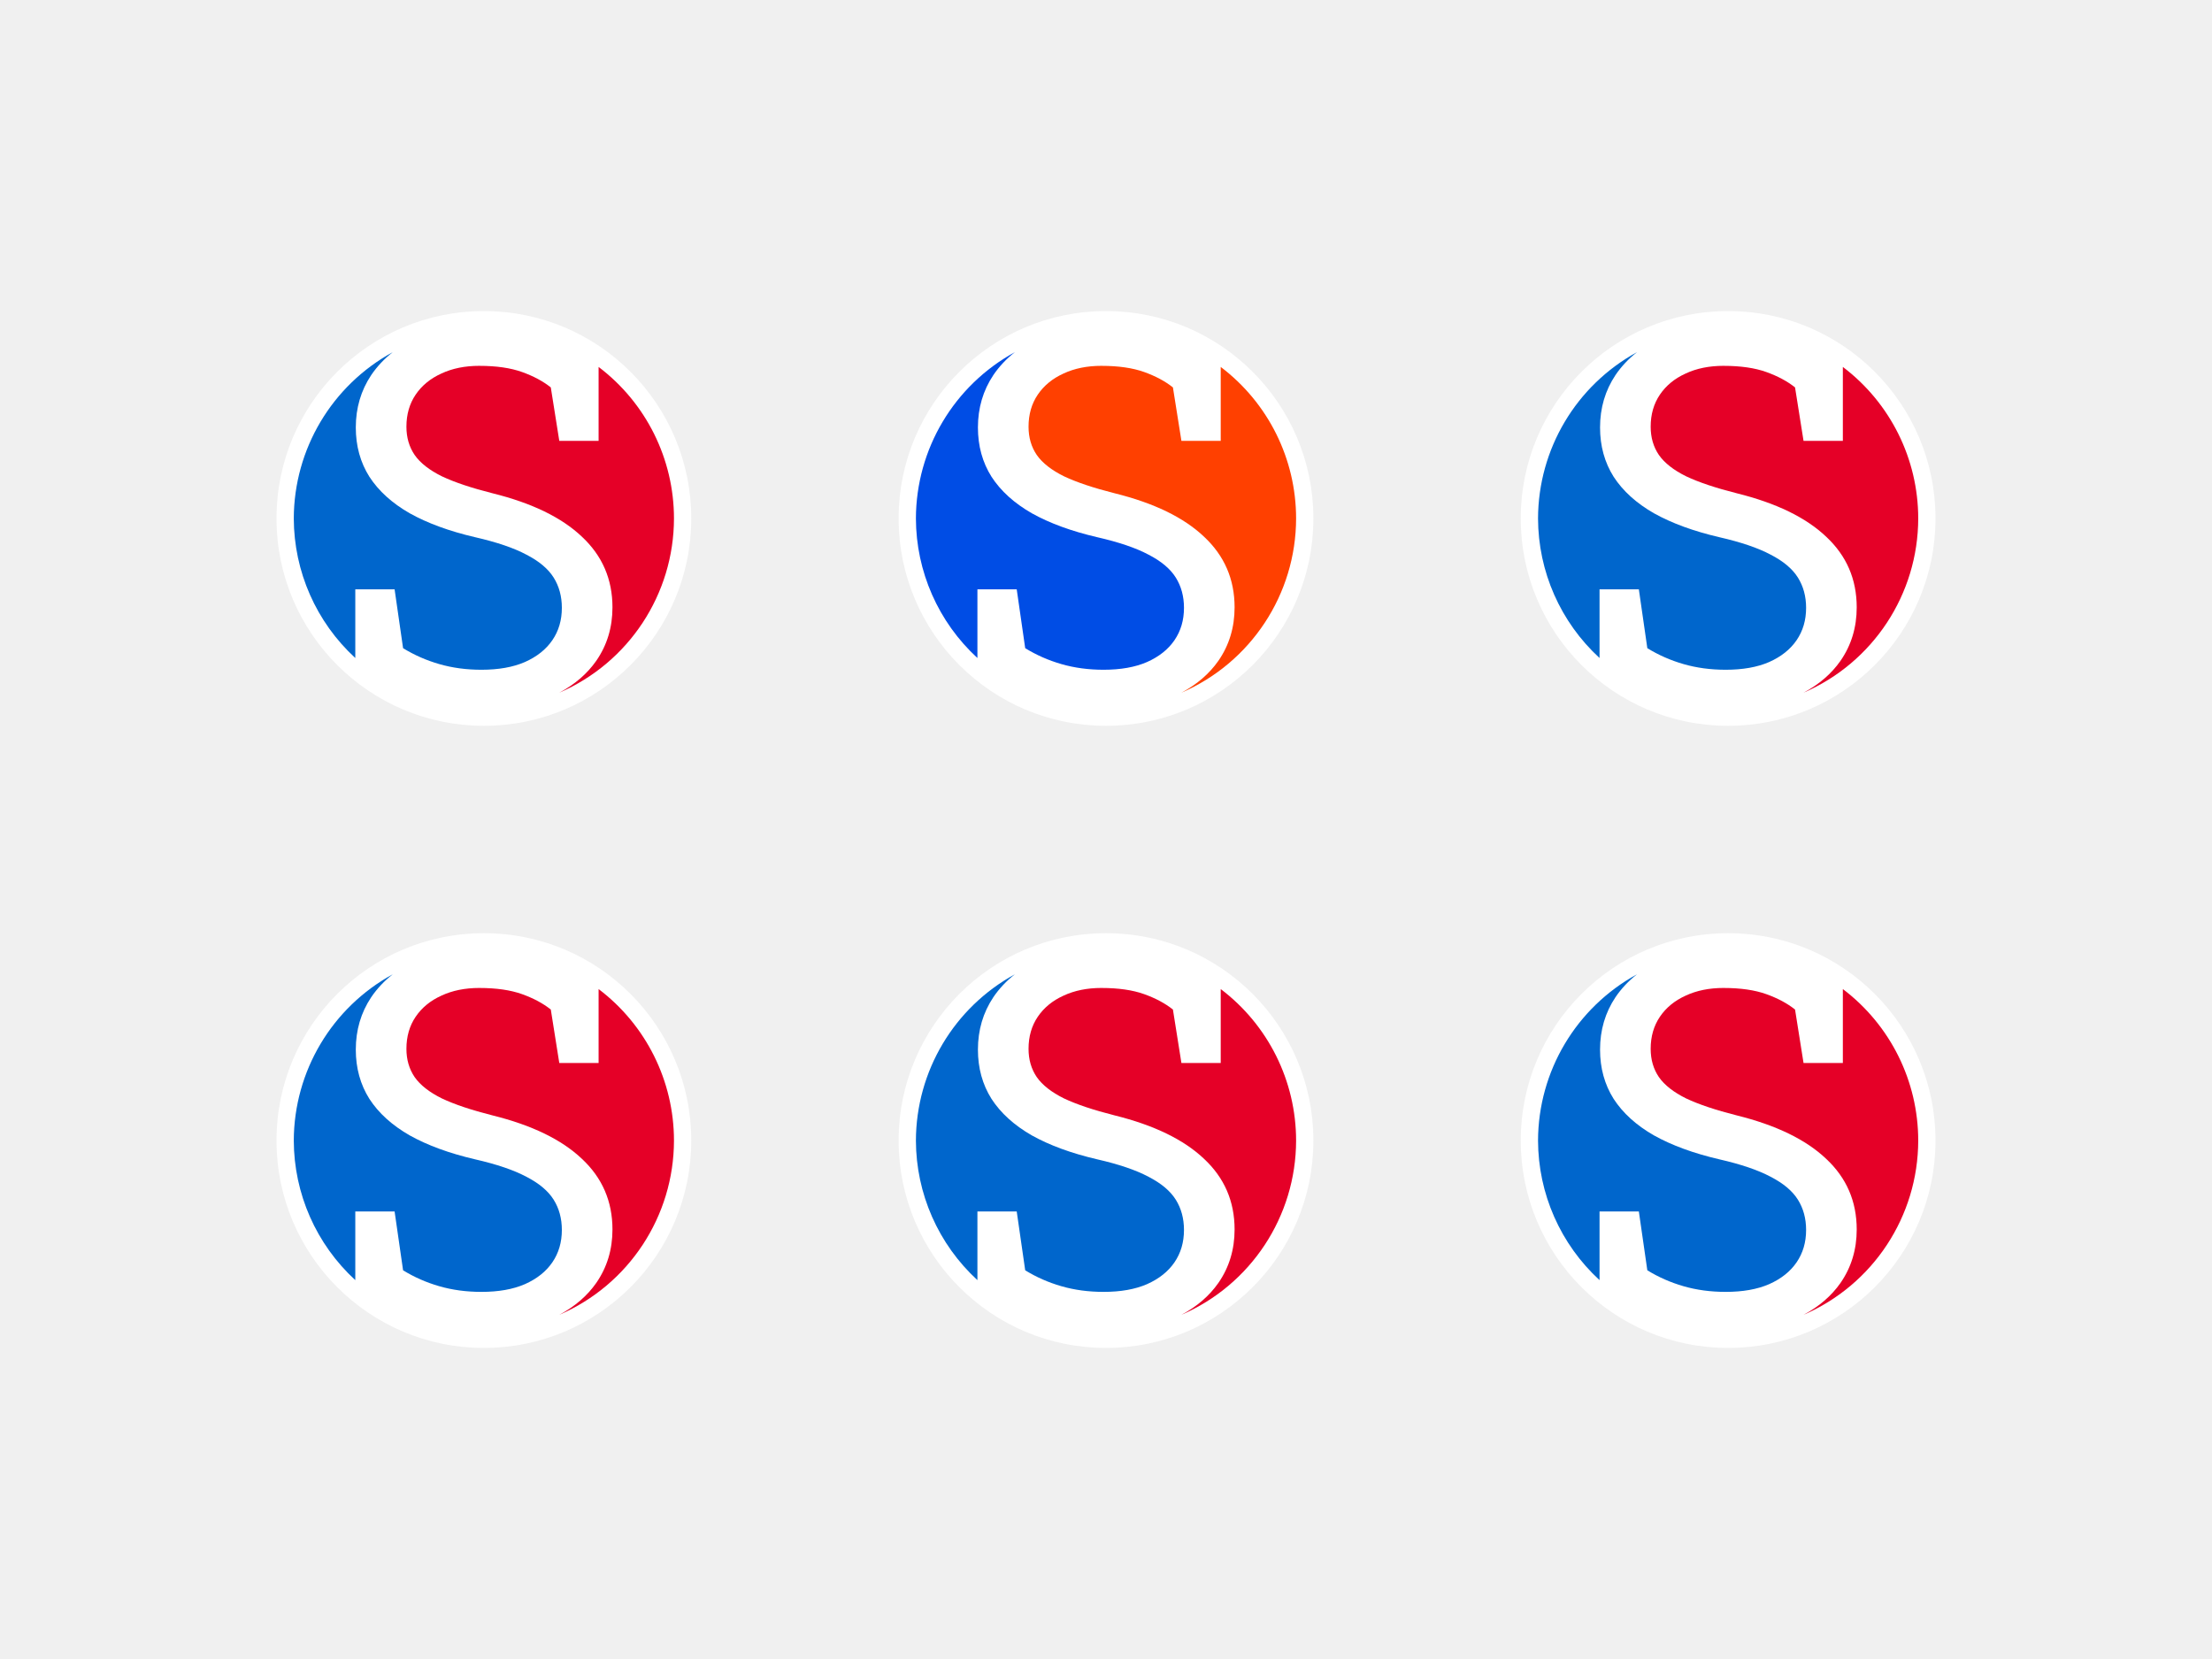
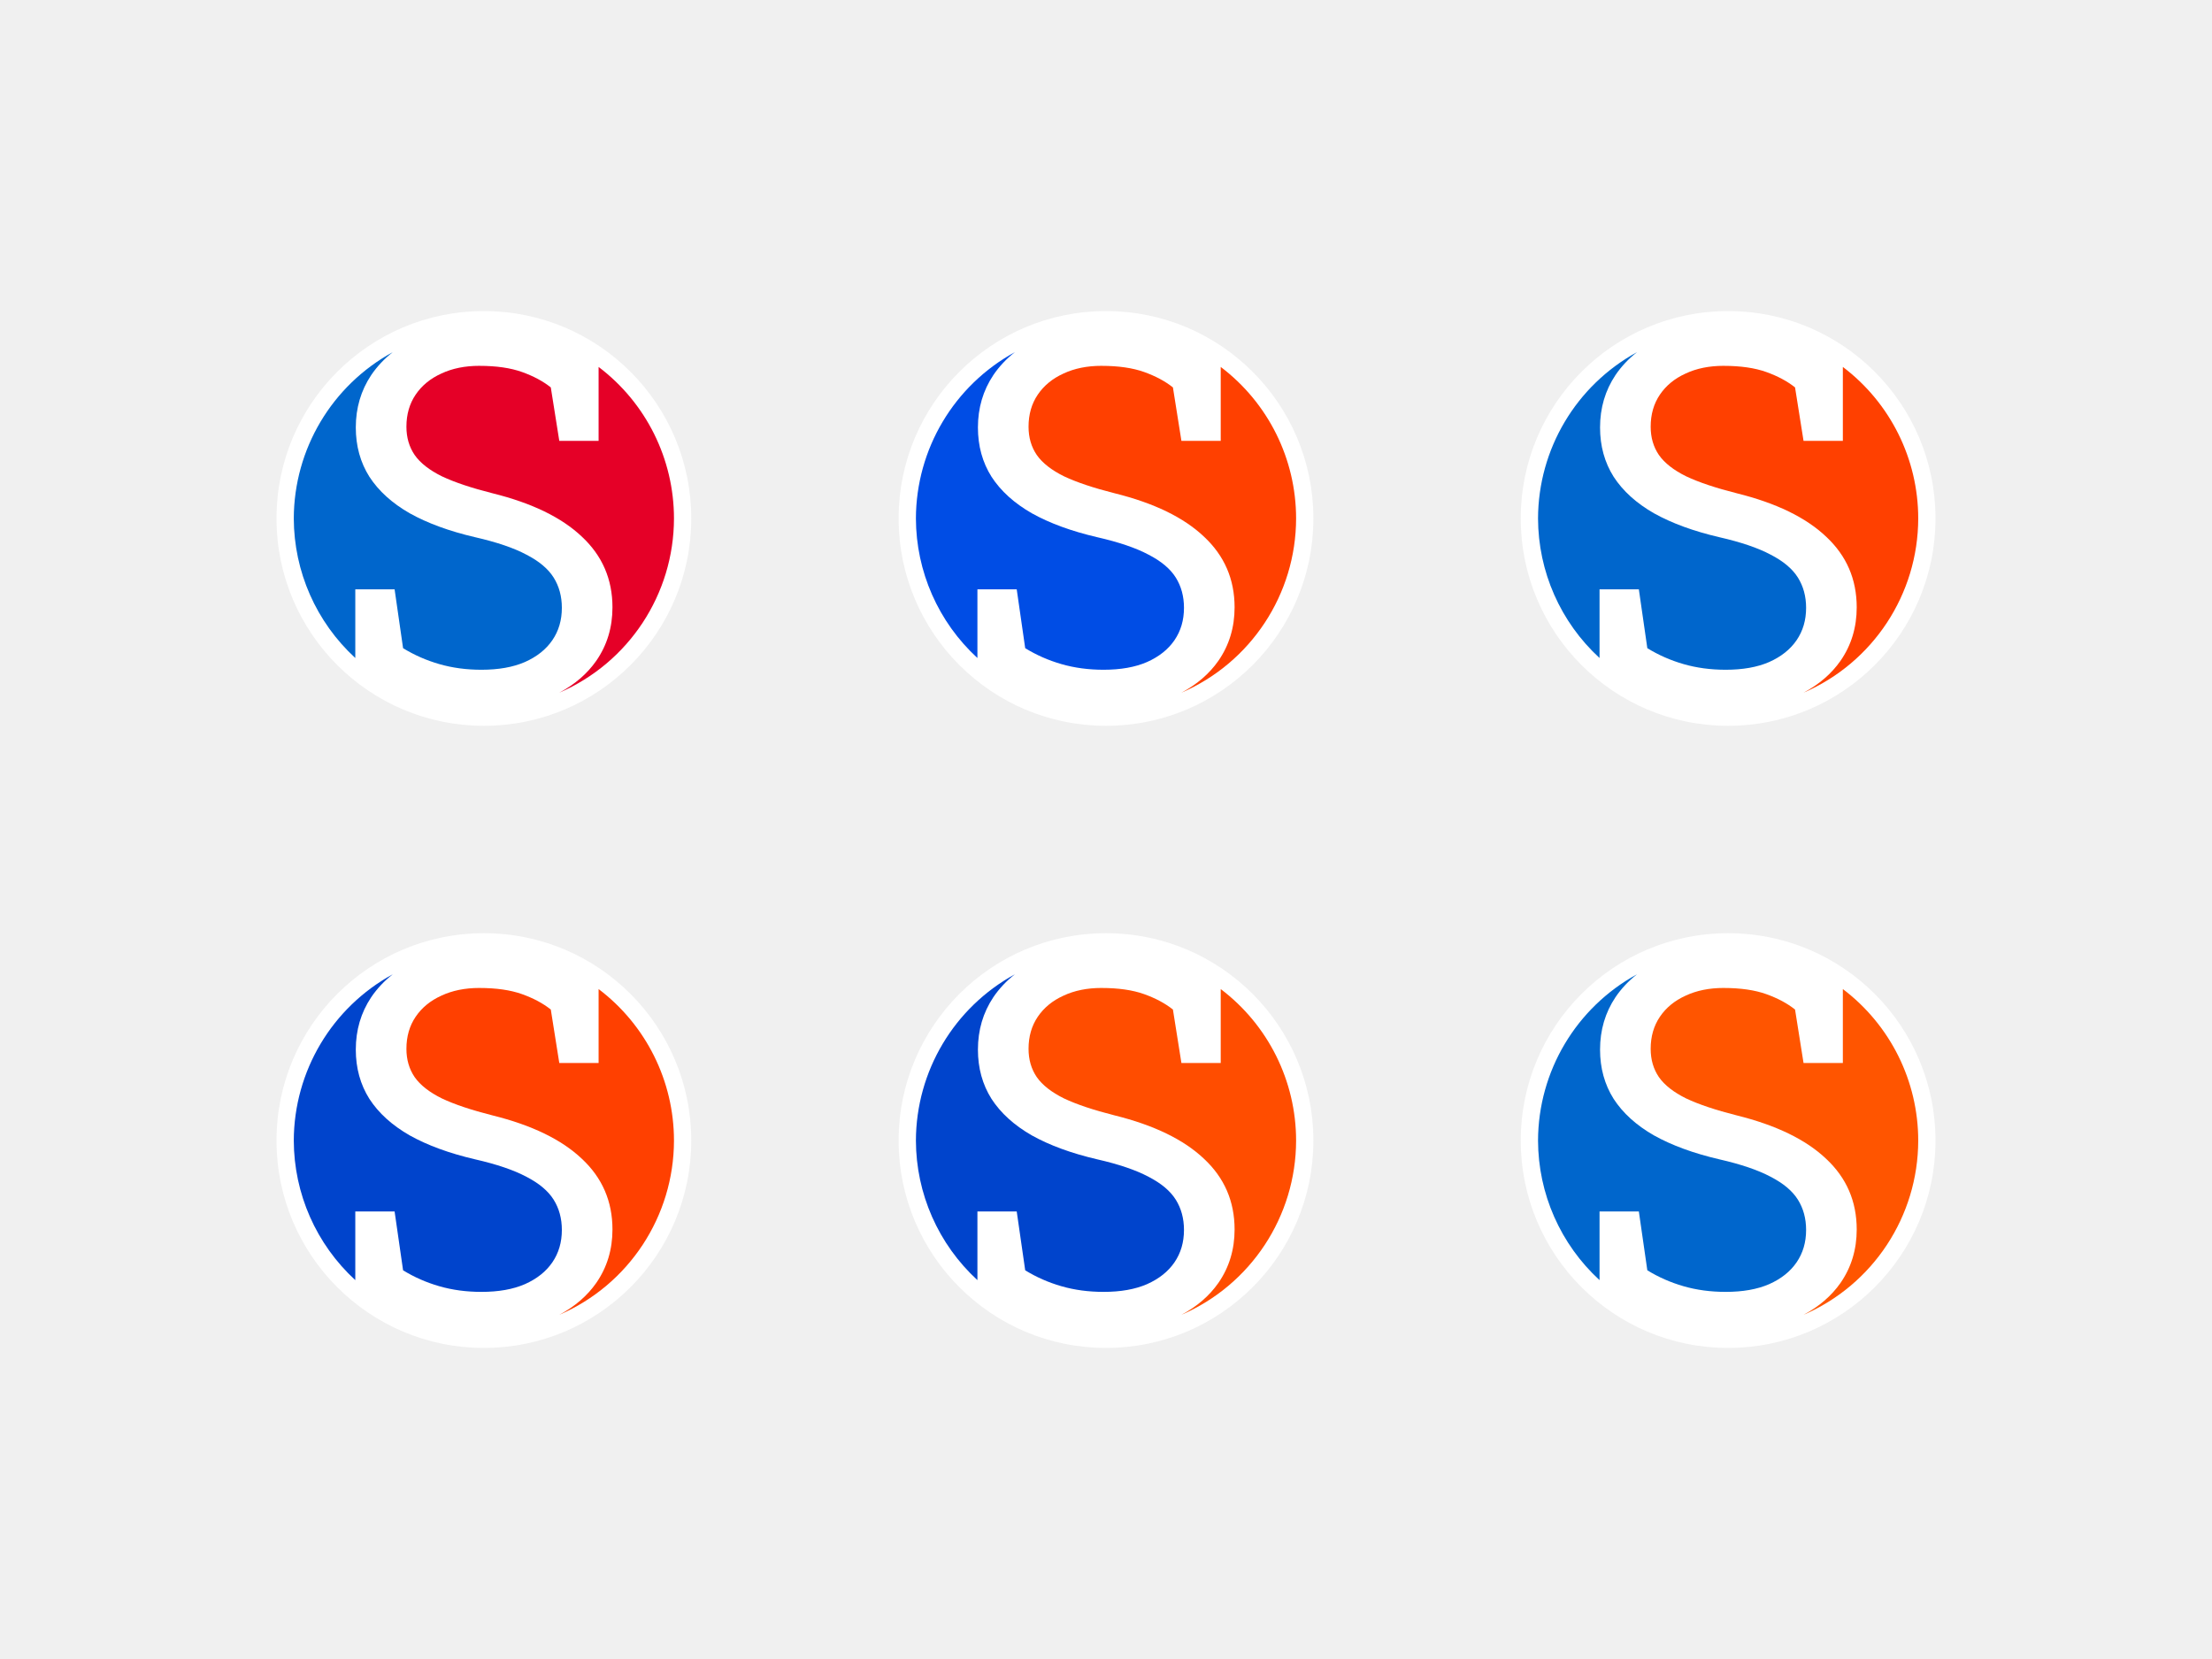
<svg xmlns="http://www.w3.org/2000/svg" width="640" height="480" viewBox="0 0 640 480" version="1.1" id="svg1">
  <defs id="defs1" />
  <g id="layer1" transform="translate(-837.6193,-814.256)">
    <g id="logo-name" transform="translate(80,90)">
      <g id="logo" transform="matrix(1.503871,0,0,1.503871,-441.4749,-319.7665)">
        <circle style="display:inline;fill:#ffffff;fill-opacity:1;stroke:none;stroke-width:0;stroke-linejoin:round" id="bkgnd-circle" cx="890.432" cy="793.966" r="39.897" />
        <path d="m 889.962,830.838 q -6.574,0 -12.653,-1.928 -6.08,-1.928 -11.616,-5.931 V 807.607 h 7.562 l 1.631,11.319 q 3.213,1.977 6.969,3.065 3.757,1.087 8.106,1.087 4.943,0 8.353,-1.483 3.46,-1.532 5.289,-4.201 1.829,-2.669 1.829,-6.228 0,-3.312 -1.582,-5.832 -1.582,-2.521 -5.239,-4.399 -3.608,-1.928 -9.886,-3.361 -7.414,-1.73 -12.555,-4.597 -5.091,-2.916 -7.76,-7.019 -2.62,-4.152 -2.62,-9.49 0,-5.635 2.966,-10.083 3.015,-4.449 8.353,-7.019 5.338,-2.57 12.456,-2.57 7.562,0 13.345,2.323 5.832,2.274 9.589,5.536 v 14.383 h -7.562 l -1.631,-10.281 q -2.224,-1.779 -5.536,-2.966 -3.312,-1.186 -8.205,-1.186 -4.152,0 -7.315,1.483 -3.163,1.433 -4.943,4.053 -1.779,2.62 -1.779,6.178 0,3.114 1.582,5.437 1.631,2.323 5.239,4.103 3.658,1.73 9.737,3.262 11.368,2.817 17.201,8.353 5.882,5.486 5.882,13.593 0,5.783 -3.114,10.281 -3.114,4.448 -8.798,6.969 -5.635,2.521 -13.296,2.521 z" id="bkgnd-S-path" style="font-size:101.228px;line-height:101.228px;font-family:'Roboto Slab';-inkscape-font-specification:'Roboto Slab';letter-spacing:0px;display:none;fill:#ffffff;fill-opacity:0;stroke:none;stroke-width:0;stroke-linejoin:round" aria-label="S" />
        <path style="fill:#0066cc;fill-opacity:1;stroke:none;stroke-width:0;stroke-linejoin:round" d="m 872.899,761.977 a 36.572,36.572 0 0 0 -19.039,31.99 36.572,36.572 0 0 0 11.834,26.85 v -13.209 h 7.562 l 1.631,11.318 c 2.142,1.318 4.464,2.34 6.969,3.064 2.504,0.725 5.208,1.088 8.107,1.088 3.295,0 6.078,-0.494 8.352,-1.482 2.307,-1.022 4.07,-2.422 5.289,-4.201 1.219,-1.779 1.83,-3.856 1.83,-6.229 0,-2.208 -0.528,-4.151 -1.582,-5.832 -1.054,-1.681 -2.802,-3.148 -5.24,-4.4 -2.405,-1.285 -5.7,-2.406 -9.885,-3.361 -4.943,-1.153 -9.128,-2.684 -12.555,-4.596 -3.394,-1.944 -5.98,-4.285 -7.76,-7.02 -1.746,-2.768 -2.621,-5.931 -2.621,-9.49 0,-3.757 0.99,-7.116 2.967,-10.082 1.132,-1.67 2.518,-3.135 4.141,-4.408 z" id="bottom-color" />
        <path style="fill:#e50027;fill-opacity:1;stroke:none;stroke-width:0;stroke-linejoin:round" d="m 889.567,764.606 c -2.768,0 -5.206,0.494 -7.314,1.482 -2.109,0.956 -3.757,2.306 -4.943,4.053 -1.186,1.746 -1.779,3.805 -1.779,6.178 0,2.076 0.528,3.889 1.582,5.438 1.087,1.549 2.833,2.917 5.238,4.104 2.438,1.153 5.685,2.24 9.738,3.262 7.579,1.878 13.313,4.663 17.201,8.354 3.921,3.658 5.881,8.188 5.881,13.592 0,3.855 -1.037,7.283 -3.113,10.281 -1.757,2.51 -4.135,4.553 -7.119,6.143 a 36.572,36.572 0 0 0 22.066,-33.523 36.572,36.572 0 0 0 -14.502,-29.152 v 14.223 h -7.562 l -1.633,-10.281 c -1.483,-1.186 -3.327,-2.174 -5.535,-2.965 -2.208,-0.791 -4.943,-1.186 -8.205,-1.186 z" id="top-color" />
      </g>
    </g>
    <g id="g4" transform="translate(260,90)">
      <g id="g3" transform="matrix(1.503871,0,0,1.503871,-441.4749,-319.7665)">
        <circle style="display:inline;fill:#ffffff;fill-opacity:1;stroke:none;stroke-width:0;stroke-linejoin:round" id="circle1" cx="890.432" cy="793.966" r="39.897" />
        <path d="m 889.962,830.838 q -6.574,0 -12.653,-1.928 -6.08,-1.928 -11.616,-5.931 V 807.607 h 7.562 l 1.631,11.319 q 3.213,1.977 6.969,3.065 3.757,1.087 8.106,1.087 4.943,0 8.353,-1.483 3.46,-1.532 5.289,-4.201 1.829,-2.669 1.829,-6.228 0,-3.312 -1.582,-5.832 -1.582,-2.521 -5.239,-4.399 -3.608,-1.928 -9.886,-3.361 -7.414,-1.73 -12.555,-4.597 -5.091,-2.916 -7.76,-7.019 -2.62,-4.152 -2.62,-9.49 0,-5.635 2.966,-10.083 3.015,-4.449 8.353,-7.019 5.338,-2.57 12.456,-2.57 7.562,0 13.345,2.323 5.832,2.274 9.589,5.536 v 14.383 h -7.562 l -1.631,-10.281 q -2.224,-1.779 -5.536,-2.966 -3.312,-1.186 -8.205,-1.186 -4.152,0 -7.315,1.483 -3.163,1.433 -4.943,4.053 -1.779,2.62 -1.779,6.178 0,3.114 1.582,5.437 1.631,2.323 5.239,4.103 3.658,1.73 9.737,3.262 11.368,2.817 17.201,8.353 5.882,5.486 5.882,13.593 0,5.783 -3.114,10.281 -3.114,4.448 -8.798,6.969 -5.635,2.521 -13.296,2.521 z" id="path1" style="font-size:101.228px;line-height:101.228px;font-family:'Roboto Slab';-inkscape-font-specification:'Roboto Slab';letter-spacing:0px;display:none;fill:#ffffff;fill-opacity:0;stroke:none;stroke-width:0;stroke-linejoin:round" aria-label="S" />
        <path style="fill:#004de5;fill-opacity:1;stroke:none;stroke-width:0;stroke-linejoin:round" d="m 872.899,761.977 a 36.572,36.572 0 0 0 -19.039,31.99 36.572,36.572 0 0 0 11.834,26.85 v -13.209 h 7.562 l 1.631,11.318 c 2.142,1.318 4.464,2.34 6.969,3.064 2.504,0.725 5.208,1.088 8.107,1.088 3.295,0 6.078,-0.494 8.352,-1.482 2.307,-1.022 4.07,-2.422 5.289,-4.201 1.219,-1.779 1.83,-3.856 1.83,-6.229 0,-2.208 -0.528,-4.151 -1.582,-5.832 -1.054,-1.681 -2.802,-3.148 -5.24,-4.4 -2.405,-1.285 -5.7,-2.406 -9.885,-3.361 -4.943,-1.153 -9.128,-2.684 -12.555,-4.596 -3.394,-1.944 -5.98,-4.285 -7.76,-7.02 -1.746,-2.768 -2.621,-5.931 -2.621,-9.49 0,-3.757 0.99,-7.116 2.967,-10.082 1.132,-1.67 2.518,-3.135 4.141,-4.408 z" id="path2" />
        <path style="fill:#ff4000;fill-opacity:1;stroke:none;stroke-width:0;stroke-linejoin:round" d="m 889.567,764.606 c -2.768,0 -5.206,0.494 -7.314,1.482 -2.109,0.956 -3.757,2.306 -4.943,4.053 -1.186,1.746 -1.779,3.805 -1.779,6.178 0,2.076 0.528,3.889 1.582,5.438 1.087,1.549 2.833,2.917 5.238,4.104 2.438,1.153 5.685,2.24 9.738,3.262 7.579,1.878 13.313,4.663 17.201,8.354 3.921,3.658 5.881,8.188 5.881,13.592 0,3.855 -1.037,7.283 -3.113,10.281 -1.757,2.51 -4.135,4.553 -7.119,6.143 a 36.572,36.572 0 0 0 22.066,-33.523 36.572,36.572 0 0 0 -14.502,-29.152 v 14.223 h -7.562 l -1.633,-10.281 c -1.483,-1.186 -3.327,-2.174 -5.535,-2.965 -2.208,-0.791 -4.943,-1.186 -8.205,-1.186 z" id="path3" />
      </g>
    </g>
    <g id="g7" transform="translate(440,90)">
      <g id="g6" transform="matrix(1.503871,0,0,1.503871,-441.4749,-319.7665)">
        <circle style="display:inline;fill:#ffffff;fill-opacity:1;stroke:none;stroke-width:0;stroke-linejoin:round" id="circle4" cx="890.432" cy="793.966" r="39.897" />
        <path d="m 889.962,830.838 q -6.574,0 -12.653,-1.928 -6.08,-1.928 -11.616,-5.931 V 807.607 h 7.562 l 1.631,11.319 q 3.213,1.977 6.969,3.065 3.757,1.087 8.106,1.087 4.943,0 8.353,-1.483 3.46,-1.532 5.289,-4.201 1.829,-2.669 1.829,-6.228 0,-3.312 -1.582,-5.832 -1.582,-2.521 -5.239,-4.399 -3.608,-1.928 -9.886,-3.361 -7.414,-1.73 -12.555,-4.597 -5.091,-2.916 -7.76,-7.019 -2.62,-4.152 -2.62,-9.49 0,-5.635 2.966,-10.083 3.015,-4.449 8.353,-7.019 5.338,-2.57 12.456,-2.57 7.562,0 13.345,2.323 5.832,2.274 9.589,5.536 v 14.383 h -7.562 l -1.631,-10.281 q -2.224,-1.779 -5.536,-2.966 -3.312,-1.186 -8.205,-1.186 -4.152,0 -7.315,1.483 -3.163,1.433 -4.943,4.053 -1.779,2.62 -1.779,6.178 0,3.114 1.582,5.437 1.631,2.323 5.239,4.103 3.658,1.73 9.737,3.262 11.368,2.817 17.201,8.353 5.882,5.486 5.882,13.593 0,5.783 -3.114,10.281 -3.114,4.448 -8.798,6.969 -5.635,2.521 -13.296,2.521 z" id="path4" style="font-size:101.228px;line-height:101.228px;font-family:'Roboto Slab';-inkscape-font-specification:'Roboto Slab';letter-spacing:0px;display:none;fill:#ffffff;fill-opacity:0;stroke:none;stroke-width:0;stroke-linejoin:round" aria-label="S" />
        <path style="fill:#0066cc;fill-opacity:1;stroke:none;stroke-width:0;stroke-linejoin:round" d="m 872.899,761.977 a 36.572,36.572 0 0 0 -19.039,31.99 36.572,36.572 0 0 0 11.834,26.85 v -13.209 h 7.562 l 1.631,11.318 c 2.142,1.318 4.464,2.34 6.969,3.064 2.504,0.725 5.208,1.088 8.107,1.088 3.295,0 6.078,-0.494 8.352,-1.482 2.307,-1.022 4.07,-2.422 5.289,-4.201 1.219,-1.779 1.83,-3.856 1.83,-6.229 0,-2.208 -0.528,-4.151 -1.582,-5.832 -1.054,-1.681 -2.802,-3.148 -5.24,-4.4 -2.405,-1.285 -5.7,-2.406 -9.885,-3.361 -4.943,-1.153 -9.128,-2.684 -12.555,-4.596 -3.394,-1.944 -5.98,-4.285 -7.76,-7.02 -1.746,-2.768 -2.621,-5.931 -2.621,-9.49 0,-3.757 0.99,-7.116 2.967,-10.082 1.132,-1.67 2.518,-3.135 4.141,-4.408 z" id="path5" />
-         <path style="fill:#e50027;fill-opacity:1;stroke:none;stroke-width:0;stroke-linejoin:round" d="m 889.567,764.606 c -2.768,0 -5.206,0.494 -7.314,1.482 -2.109,0.956 -3.757,2.306 -4.943,4.053 -1.186,1.746 -1.779,3.805 -1.779,6.178 0,2.076 0.528,3.889 1.582,5.438 1.087,1.549 2.833,2.917 5.238,4.104 2.438,1.153 5.685,2.24 9.738,3.262 7.579,1.878 13.313,4.663 17.201,8.354 3.921,3.658 5.881,8.188 5.881,13.592 0,3.855 -1.037,7.283 -3.113,10.281 -1.757,2.51 -4.135,4.553 -7.119,6.143 a 36.572,36.572 0 0 0 22.066,-33.523 36.572,36.572 0 0 0 -14.502,-29.152 v 14.223 h -7.562 l -1.633,-10.281 c -1.483,-1.186 -3.327,-2.174 -5.535,-2.965 -2.208,-0.791 -4.943,-1.186 -8.205,-1.186 z" id="path6" />
+         <path style="fill:#ff4000;fill-opacity:1;stroke:none;stroke-width:0;stroke-linejoin:round" d="m 889.567,764.606 c -2.768,0 -5.206,0.494 -7.314,1.482 -2.109,0.956 -3.757,2.306 -4.943,4.053 -1.186,1.746 -1.779,3.805 -1.779,6.178 0,2.076 0.528,3.889 1.582,5.438 1.087,1.549 2.833,2.917 5.238,4.104 2.438,1.153 5.685,2.24 9.738,3.262 7.579,1.878 13.313,4.663 17.201,8.354 3.921,3.658 5.881,8.188 5.881,13.592 0,3.855 -1.037,7.283 -3.113,10.281 -1.757,2.51 -4.135,4.553 -7.119,6.143 a 36.572,36.572 0 0 0 22.066,-33.523 36.572,36.572 0 0 0 -14.502,-29.152 v 14.223 h -7.562 l -1.633,-10.281 c -1.483,-1.186 -3.327,-2.174 -5.535,-2.965 -2.208,-0.791 -4.943,-1.186 -8.205,-1.186 z" id="path6" />
      </g>
    </g>
    <g id="g10" transform="translate(80,270)">
      <g id="g9" transform="matrix(1.503871,0,0,1.503871,-441.4749,-319.7665)">
        <circle style="display:inline;fill:#ffffff;fill-opacity:1;stroke:none;stroke-width:0;stroke-linejoin:round" id="circle7" cx="890.432" cy="793.966" r="39.897" />
        <path d="m 889.962,830.838 q -6.574,0 -12.653,-1.928 -6.08,-1.928 -11.616,-5.931 V 807.607 h 7.562 l 1.631,11.319 q 3.213,1.977 6.969,3.065 3.757,1.087 8.106,1.087 4.943,0 8.353,-1.483 3.46,-1.532 5.289,-4.201 1.829,-2.669 1.829,-6.228 0,-3.312 -1.582,-5.832 -1.582,-2.521 -5.239,-4.399 -3.608,-1.928 -9.886,-3.361 -7.414,-1.73 -12.555,-4.597 -5.091,-2.916 -7.76,-7.019 -2.62,-4.152 -2.62,-9.49 0,-5.635 2.966,-10.083 3.015,-4.449 8.353,-7.019 5.338,-2.57 12.456,-2.57 7.562,0 13.345,2.323 5.832,2.274 9.589,5.536 v 14.383 h -7.562 l -1.631,-10.281 q -2.224,-1.779 -5.536,-2.966 -3.312,-1.186 -8.205,-1.186 -4.152,0 -7.315,1.483 -3.163,1.433 -4.943,4.053 -1.779,2.62 -1.779,6.178 0,3.114 1.582,5.437 1.631,2.323 5.239,4.103 3.658,1.73 9.737,3.262 11.368,2.817 17.201,8.353 5.882,5.486 5.882,13.593 0,5.783 -3.114,10.281 -3.114,4.448 -8.798,6.969 -5.635,2.521 -13.296,2.521 z" id="path7" style="font-size:101.228px;line-height:101.228px;font-family:'Roboto Slab';-inkscape-font-specification:'Roboto Slab';letter-spacing:0px;display:none;fill:#ffffff;fill-opacity:0;stroke:none;stroke-width:0;stroke-linejoin:round" aria-label="S" />
-         <path style="fill:#0066cc;fill-opacity:1;stroke:none;stroke-width:0;stroke-linejoin:round" d="m 872.899,761.977 a 36.572,36.572 0 0 0 -19.039,31.99 36.572,36.572 0 0 0 11.834,26.85 v -13.209 h 7.562 l 1.631,11.318 c 2.142,1.318 4.464,2.34 6.969,3.064 2.504,0.725 5.208,1.088 8.107,1.088 3.295,0 6.078,-0.494 8.352,-1.482 2.307,-1.022 4.07,-2.422 5.289,-4.201 1.219,-1.779 1.83,-3.856 1.83,-6.229 0,-2.208 -0.528,-4.151 -1.582,-5.832 -1.054,-1.681 -2.802,-3.148 -5.24,-4.4 -2.405,-1.285 -5.7,-2.406 -9.885,-3.361 -4.943,-1.153 -9.128,-2.684 -12.555,-4.596 -3.394,-1.944 -5.98,-4.285 -7.76,-7.02 -1.746,-2.768 -2.621,-5.931 -2.621,-9.49 0,-3.757 0.99,-7.116 2.967,-10.082 1.132,-1.67 2.518,-3.135 4.141,-4.408 z" id="path8" />
-         <path style="fill:#e50027;fill-opacity:1;stroke:none;stroke-width:0;stroke-linejoin:round" d="m 889.567,764.606 c -2.768,0 -5.206,0.494 -7.314,1.482 -2.109,0.956 -3.757,2.306 -4.943,4.053 -1.186,1.746 -1.779,3.805 -1.779,6.178 0,2.076 0.528,3.889 1.582,5.438 1.087,1.549 2.833,2.917 5.238,4.104 2.438,1.153 5.685,2.24 9.738,3.262 7.579,1.878 13.313,4.663 17.201,8.354 3.921,3.658 5.881,8.188 5.881,13.592 0,3.855 -1.037,7.283 -3.113,10.281 -1.757,2.51 -4.135,4.553 -7.119,6.143 a 36.572,36.572 0 0 0 22.066,-33.523 36.572,36.572 0 0 0 -14.502,-29.152 v 14.223 h -7.562 l -1.633,-10.281 c -1.483,-1.186 -3.327,-2.174 -5.535,-2.965 -2.208,-0.791 -4.943,-1.186 -8.205,-1.186 z" id="path9" />
+         <path style="fill:#0044cc;fill-opacity:1;stroke:none;stroke-width:0;stroke-linejoin:round" d="m 872.899,761.977 a 36.572,36.572 0 0 0 -19.039,31.99 36.572,36.572 0 0 0 11.834,26.85 v -13.209 h 7.562 l 1.631,11.318 c 2.142,1.318 4.464,2.34 6.969,3.064 2.504,0.725 5.208,1.088 8.107,1.088 3.295,0 6.078,-0.494 8.352,-1.482 2.307,-1.022 4.07,-2.422 5.289,-4.201 1.219,-1.779 1.83,-3.856 1.83,-6.229 0,-2.208 -0.528,-4.151 -1.582,-5.832 -1.054,-1.681 -2.802,-3.148 -5.24,-4.4 -2.405,-1.285 -5.7,-2.406 -9.885,-3.361 -4.943,-1.153 -9.128,-2.684 -12.555,-4.596 -3.394,-1.944 -5.98,-4.285 -7.76,-7.02 -1.746,-2.768 -2.621,-5.931 -2.621,-9.49 0,-3.757 0.99,-7.116 2.967,-10.082 1.132,-1.67 2.518,-3.135 4.141,-4.408 z" id="path8" />
+         <path style="fill:#ff4000;fill-opacity:1;stroke:none;stroke-width:0;stroke-linejoin:round" d="m 889.567,764.606 c -2.768,0 -5.206,0.494 -7.314,1.482 -2.109,0.956 -3.757,2.306 -4.943,4.053 -1.186,1.746 -1.779,3.805 -1.779,6.178 0,2.076 0.528,3.889 1.582,5.438 1.087,1.549 2.833,2.917 5.238,4.104 2.438,1.153 5.685,2.24 9.738,3.262 7.579,1.878 13.313,4.663 17.201,8.354 3.921,3.658 5.881,8.188 5.881,13.592 0,3.855 -1.037,7.283 -3.113,10.281 -1.757,2.51 -4.135,4.553 -7.119,6.143 a 36.572,36.572 0 0 0 22.066,-33.523 36.572,36.572 0 0 0 -14.502,-29.152 v 14.223 h -7.562 l -1.633,-10.281 c -1.483,-1.186 -3.327,-2.174 -5.535,-2.965 -2.208,-0.791 -4.943,-1.186 -8.205,-1.186 z" id="path9" />
      </g>
    </g>
    <g id="g13" transform="translate(260,270)">
      <g id="g12" transform="matrix(1.503871,0,0,1.503871,-441.4749,-319.7665)">
        <circle style="display:inline;fill:#ffffff;fill-opacity:1;stroke:none;stroke-width:0;stroke-linejoin:round" id="circle10" cx="890.432" cy="793.966" r="39.897" />
        <path d="m 889.962,830.838 q -6.574,0 -12.653,-1.928 -6.08,-1.928 -11.616,-5.931 V 807.607 h 7.562 l 1.631,11.319 q 3.213,1.977 6.969,3.065 3.757,1.087 8.106,1.087 4.943,0 8.353,-1.483 3.46,-1.532 5.289,-4.201 1.829,-2.669 1.829,-6.228 0,-3.312 -1.582,-5.832 -1.582,-2.521 -5.239,-4.399 -3.608,-1.928 -9.886,-3.361 -7.414,-1.73 -12.555,-4.597 -5.091,-2.916 -7.76,-7.019 -2.62,-4.152 -2.62,-9.49 0,-5.635 2.966,-10.083 3.015,-4.449 8.353,-7.019 5.338,-2.57 12.456,-2.57 7.562,0 13.345,2.323 5.832,2.274 9.589,5.536 v 14.383 h -7.562 l -1.631,-10.281 q -2.224,-1.779 -5.536,-2.966 -3.312,-1.186 -8.205,-1.186 -4.152,0 -7.315,1.483 -3.163,1.433 -4.943,4.053 -1.779,2.62 -1.779,6.178 0,3.114 1.582,5.437 1.631,2.323 5.239,4.103 3.658,1.73 9.737,3.262 11.368,2.817 17.201,8.353 5.882,5.486 5.882,13.593 0,5.783 -3.114,10.281 -3.114,4.448 -8.798,6.969 -5.635,2.521 -13.296,2.521 z" id="path10" style="font-size:101.228px;line-height:101.228px;font-family:'Roboto Slab';-inkscape-font-specification:'Roboto Slab';letter-spacing:0px;display:none;fill:#ffffff;fill-opacity:0;stroke:none;stroke-width:0;stroke-linejoin:round" aria-label="S" />
-         <path style="fill:#0066cc;fill-opacity:1;stroke:none;stroke-width:0;stroke-linejoin:round" d="m 872.899,761.977 a 36.572,36.572 0 0 0 -19.039,31.99 36.572,36.572 0 0 0 11.834,26.85 v -13.209 h 7.562 l 1.631,11.318 c 2.142,1.318 4.464,2.34 6.969,3.064 2.504,0.725 5.208,1.088 8.107,1.088 3.295,0 6.078,-0.494 8.352,-1.482 2.307,-1.022 4.07,-2.422 5.289,-4.201 1.219,-1.779 1.83,-3.856 1.83,-6.229 0,-2.208 -0.528,-4.151 -1.582,-5.832 -1.054,-1.681 -2.802,-3.148 -5.24,-4.4 -2.405,-1.285 -5.7,-2.406 -9.885,-3.361 -4.943,-1.153 -9.128,-2.684 -12.555,-4.596 -3.394,-1.944 -5.98,-4.285 -7.76,-7.02 -1.746,-2.768 -2.621,-5.931 -2.621,-9.49 0,-3.757 0.99,-7.116 2.967,-10.082 1.132,-1.67 2.518,-3.135 4.141,-4.408 z" id="path11" />
-         <path style="fill:#e50027;fill-opacity:1;stroke:none;stroke-width:0;stroke-linejoin:round" d="m 889.567,764.606 c -2.768,0 -5.206,0.494 -7.314,1.482 -2.109,0.956 -3.757,2.306 -4.943,4.053 -1.186,1.746 -1.779,3.805 -1.779,6.178 0,2.076 0.528,3.889 1.582,5.438 1.087,1.549 2.833,2.917 5.238,4.104 2.438,1.153 5.685,2.24 9.738,3.262 7.579,1.878 13.313,4.663 17.201,8.354 3.921,3.658 5.881,8.188 5.881,13.592 0,3.855 -1.037,7.283 -3.113,10.281 -1.757,2.51 -4.135,4.553 -7.119,6.143 a 36.572,36.572 0 0 0 22.066,-33.523 36.572,36.572 0 0 0 -14.502,-29.152 v 14.223 h -7.562 l -1.633,-10.281 c -1.483,-1.186 -3.327,-2.174 -5.535,-2.965 -2.208,-0.791 -4.943,-1.186 -8.205,-1.186 z" id="path12" />
+         <path style="fill:#0044cc;fill-opacity:1;stroke:none;stroke-width:0;stroke-linejoin:round" d="m 872.899,761.977 a 36.572,36.572 0 0 0 -19.039,31.99 36.572,36.572 0 0 0 11.834,26.85 v -13.209 h 7.562 l 1.631,11.318 c 2.142,1.318 4.464,2.34 6.969,3.064 2.504,0.725 5.208,1.088 8.107,1.088 3.295,0 6.078,-0.494 8.352,-1.482 2.307,-1.022 4.07,-2.422 5.289,-4.201 1.219,-1.779 1.83,-3.856 1.83,-6.229 0,-2.208 -0.528,-4.151 -1.582,-5.832 -1.054,-1.681 -2.802,-3.148 -5.24,-4.4 -2.405,-1.285 -5.7,-2.406 -9.885,-3.361 -4.943,-1.153 -9.128,-2.684 -12.555,-4.596 -3.394,-1.944 -5.98,-4.285 -7.76,-7.02 -1.746,-2.768 -2.621,-5.931 -2.621,-9.49 0,-3.757 0.99,-7.116 2.967,-10.082 1.132,-1.67 2.518,-3.135 4.141,-4.408 z" id="path11" />
+         <path style="fill:#ff4d00;fill-opacity:1;stroke:none;stroke-width:0;stroke-linejoin:round" d="m 889.567,764.606 c -2.768,0 -5.206,0.494 -7.314,1.482 -2.109,0.956 -3.757,2.306 -4.943,4.053 -1.186,1.746 -1.779,3.805 -1.779,6.178 0,2.076 0.528,3.889 1.582,5.438 1.087,1.549 2.833,2.917 5.238,4.104 2.438,1.153 5.685,2.24 9.738,3.262 7.579,1.878 13.313,4.663 17.201,8.354 3.921,3.658 5.881,8.188 5.881,13.592 0,3.855 -1.037,7.283 -3.113,10.281 -1.757,2.51 -4.135,4.553 -7.119,6.143 a 36.572,36.572 0 0 0 22.066,-33.523 36.572,36.572 0 0 0 -14.502,-29.152 v 14.223 h -7.562 l -1.633,-10.281 c -1.483,-1.186 -3.327,-2.174 -5.535,-2.965 -2.208,-0.791 -4.943,-1.186 -8.205,-1.186 z" id="path12" />
      </g>
    </g>
    <g id="g16" transform="translate(440,270)">
      <g id="g15" transform="matrix(1.503871,0,0,1.503871,-441.4749,-319.7665)">
        <circle style="display:inline;fill:#ffffff;fill-opacity:1;stroke:none;stroke-width:0;stroke-linejoin:round" id="circle13" cx="890.432" cy="793.966" r="39.897" />
        <path d="m 889.962,830.838 q -6.574,0 -12.653,-1.928 -6.08,-1.928 -11.616,-5.931 V 807.607 h 7.562 l 1.631,11.319 q 3.213,1.977 6.969,3.065 3.757,1.087 8.106,1.087 4.943,0 8.353,-1.483 3.46,-1.532 5.289,-4.201 1.829,-2.669 1.829,-6.228 0,-3.312 -1.582,-5.832 -1.582,-2.521 -5.239,-4.399 -3.608,-1.928 -9.886,-3.361 -7.414,-1.73 -12.555,-4.597 -5.091,-2.916 -7.76,-7.019 -2.62,-4.152 -2.62,-9.49 0,-5.635 2.966,-10.083 3.015,-4.449 8.353,-7.019 5.338,-2.57 12.456,-2.57 7.562,0 13.345,2.323 5.832,2.274 9.589,5.536 v 14.383 h -7.562 l -1.631,-10.281 q -2.224,-1.779 -5.536,-2.966 -3.312,-1.186 -8.205,-1.186 -4.152,0 -7.315,1.483 -3.163,1.433 -4.943,4.053 -1.779,2.62 -1.779,6.178 0,3.114 1.582,5.437 1.631,2.323 5.239,4.103 3.658,1.73 9.737,3.262 11.368,2.817 17.201,8.353 5.882,5.486 5.882,13.593 0,5.783 -3.114,10.281 -3.114,4.448 -8.798,6.969 -5.635,2.521 -13.296,2.521 z" id="path13" style="font-size:101.228px;line-height:101.228px;font-family:'Roboto Slab';-inkscape-font-specification:'Roboto Slab';letter-spacing:0px;display:none;fill:#ffffff;fill-opacity:0;stroke:none;stroke-width:0;stroke-linejoin:round" aria-label="S" />
        <path style="fill:#0066cc;fill-opacity:1;stroke:none;stroke-width:0;stroke-linejoin:round" d="m 872.899,761.977 a 36.572,36.572 0 0 0 -19.039,31.99 36.572,36.572 0 0 0 11.834,26.85 v -13.209 h 7.562 l 1.631,11.318 c 2.142,1.318 4.464,2.34 6.969,3.064 2.504,0.725 5.208,1.088 8.107,1.088 3.295,0 6.078,-0.494 8.352,-1.482 2.307,-1.022 4.07,-2.422 5.289,-4.201 1.219,-1.779 1.83,-3.856 1.83,-6.229 0,-2.208 -0.528,-4.151 -1.582,-5.832 -1.054,-1.681 -2.802,-3.148 -5.24,-4.4 -2.405,-1.285 -5.7,-2.406 -9.885,-3.361 -4.943,-1.153 -9.128,-2.684 -12.555,-4.596 -3.394,-1.944 -5.98,-4.285 -7.76,-7.02 -1.746,-2.768 -2.621,-5.931 -2.621,-9.49 0,-3.757 0.99,-7.116 2.967,-10.082 1.132,-1.67 2.518,-3.135 4.141,-4.408 z" id="path14" />
-         <path style="fill:#e50027;fill-opacity:1;stroke:none;stroke-width:0;stroke-linejoin:round" d="m 889.567,764.606 c -2.768,0 -5.206,0.494 -7.314,1.482 -2.109,0.956 -3.757,2.306 -4.943,4.053 -1.186,1.746 -1.779,3.805 -1.779,6.178 0,2.076 0.528,3.889 1.582,5.438 1.087,1.549 2.833,2.917 5.238,4.104 2.438,1.153 5.685,2.24 9.738,3.262 7.579,1.878 13.313,4.663 17.201,8.354 3.921,3.658 5.881,8.188 5.881,13.592 0,3.855 -1.037,7.283 -3.113,10.281 -1.757,2.51 -4.135,4.553 -7.119,6.143 a 36.572,36.572 0 0 0 22.066,-33.523 36.572,36.572 0 0 0 -14.502,-29.152 v 14.223 h -7.562 l -1.633,-10.281 c -1.483,-1.186 -3.327,-2.174 -5.535,-2.965 -2.208,-0.791 -4.943,-1.186 -8.205,-1.186 z" id="path15" />
+         <path style="fill:#ff5500;fill-opacity:1;stroke:none;stroke-width:0;stroke-linejoin:round" d="m 889.567,764.606 c -2.768,0 -5.206,0.494 -7.314,1.482 -2.109,0.956 -3.757,2.306 -4.943,4.053 -1.186,1.746 -1.779,3.805 -1.779,6.178 0,2.076 0.528,3.889 1.582,5.438 1.087,1.549 2.833,2.917 5.238,4.104 2.438,1.153 5.685,2.24 9.738,3.262 7.579,1.878 13.313,4.663 17.201,8.354 3.921,3.658 5.881,8.188 5.881,13.592 0,3.855 -1.037,7.283 -3.113,10.281 -1.757,2.51 -4.135,4.553 -7.119,6.143 a 36.572,36.572 0 0 0 22.066,-33.523 36.572,36.572 0 0 0 -14.502,-29.152 v 14.223 h -7.562 l -1.633,-10.281 c -1.483,-1.186 -3.327,-2.174 -5.535,-2.965 -2.208,-0.791 -4.943,-1.186 -8.205,-1.186 z" id="path15" />
      </g>
    </g>
  </g>
</svg>
